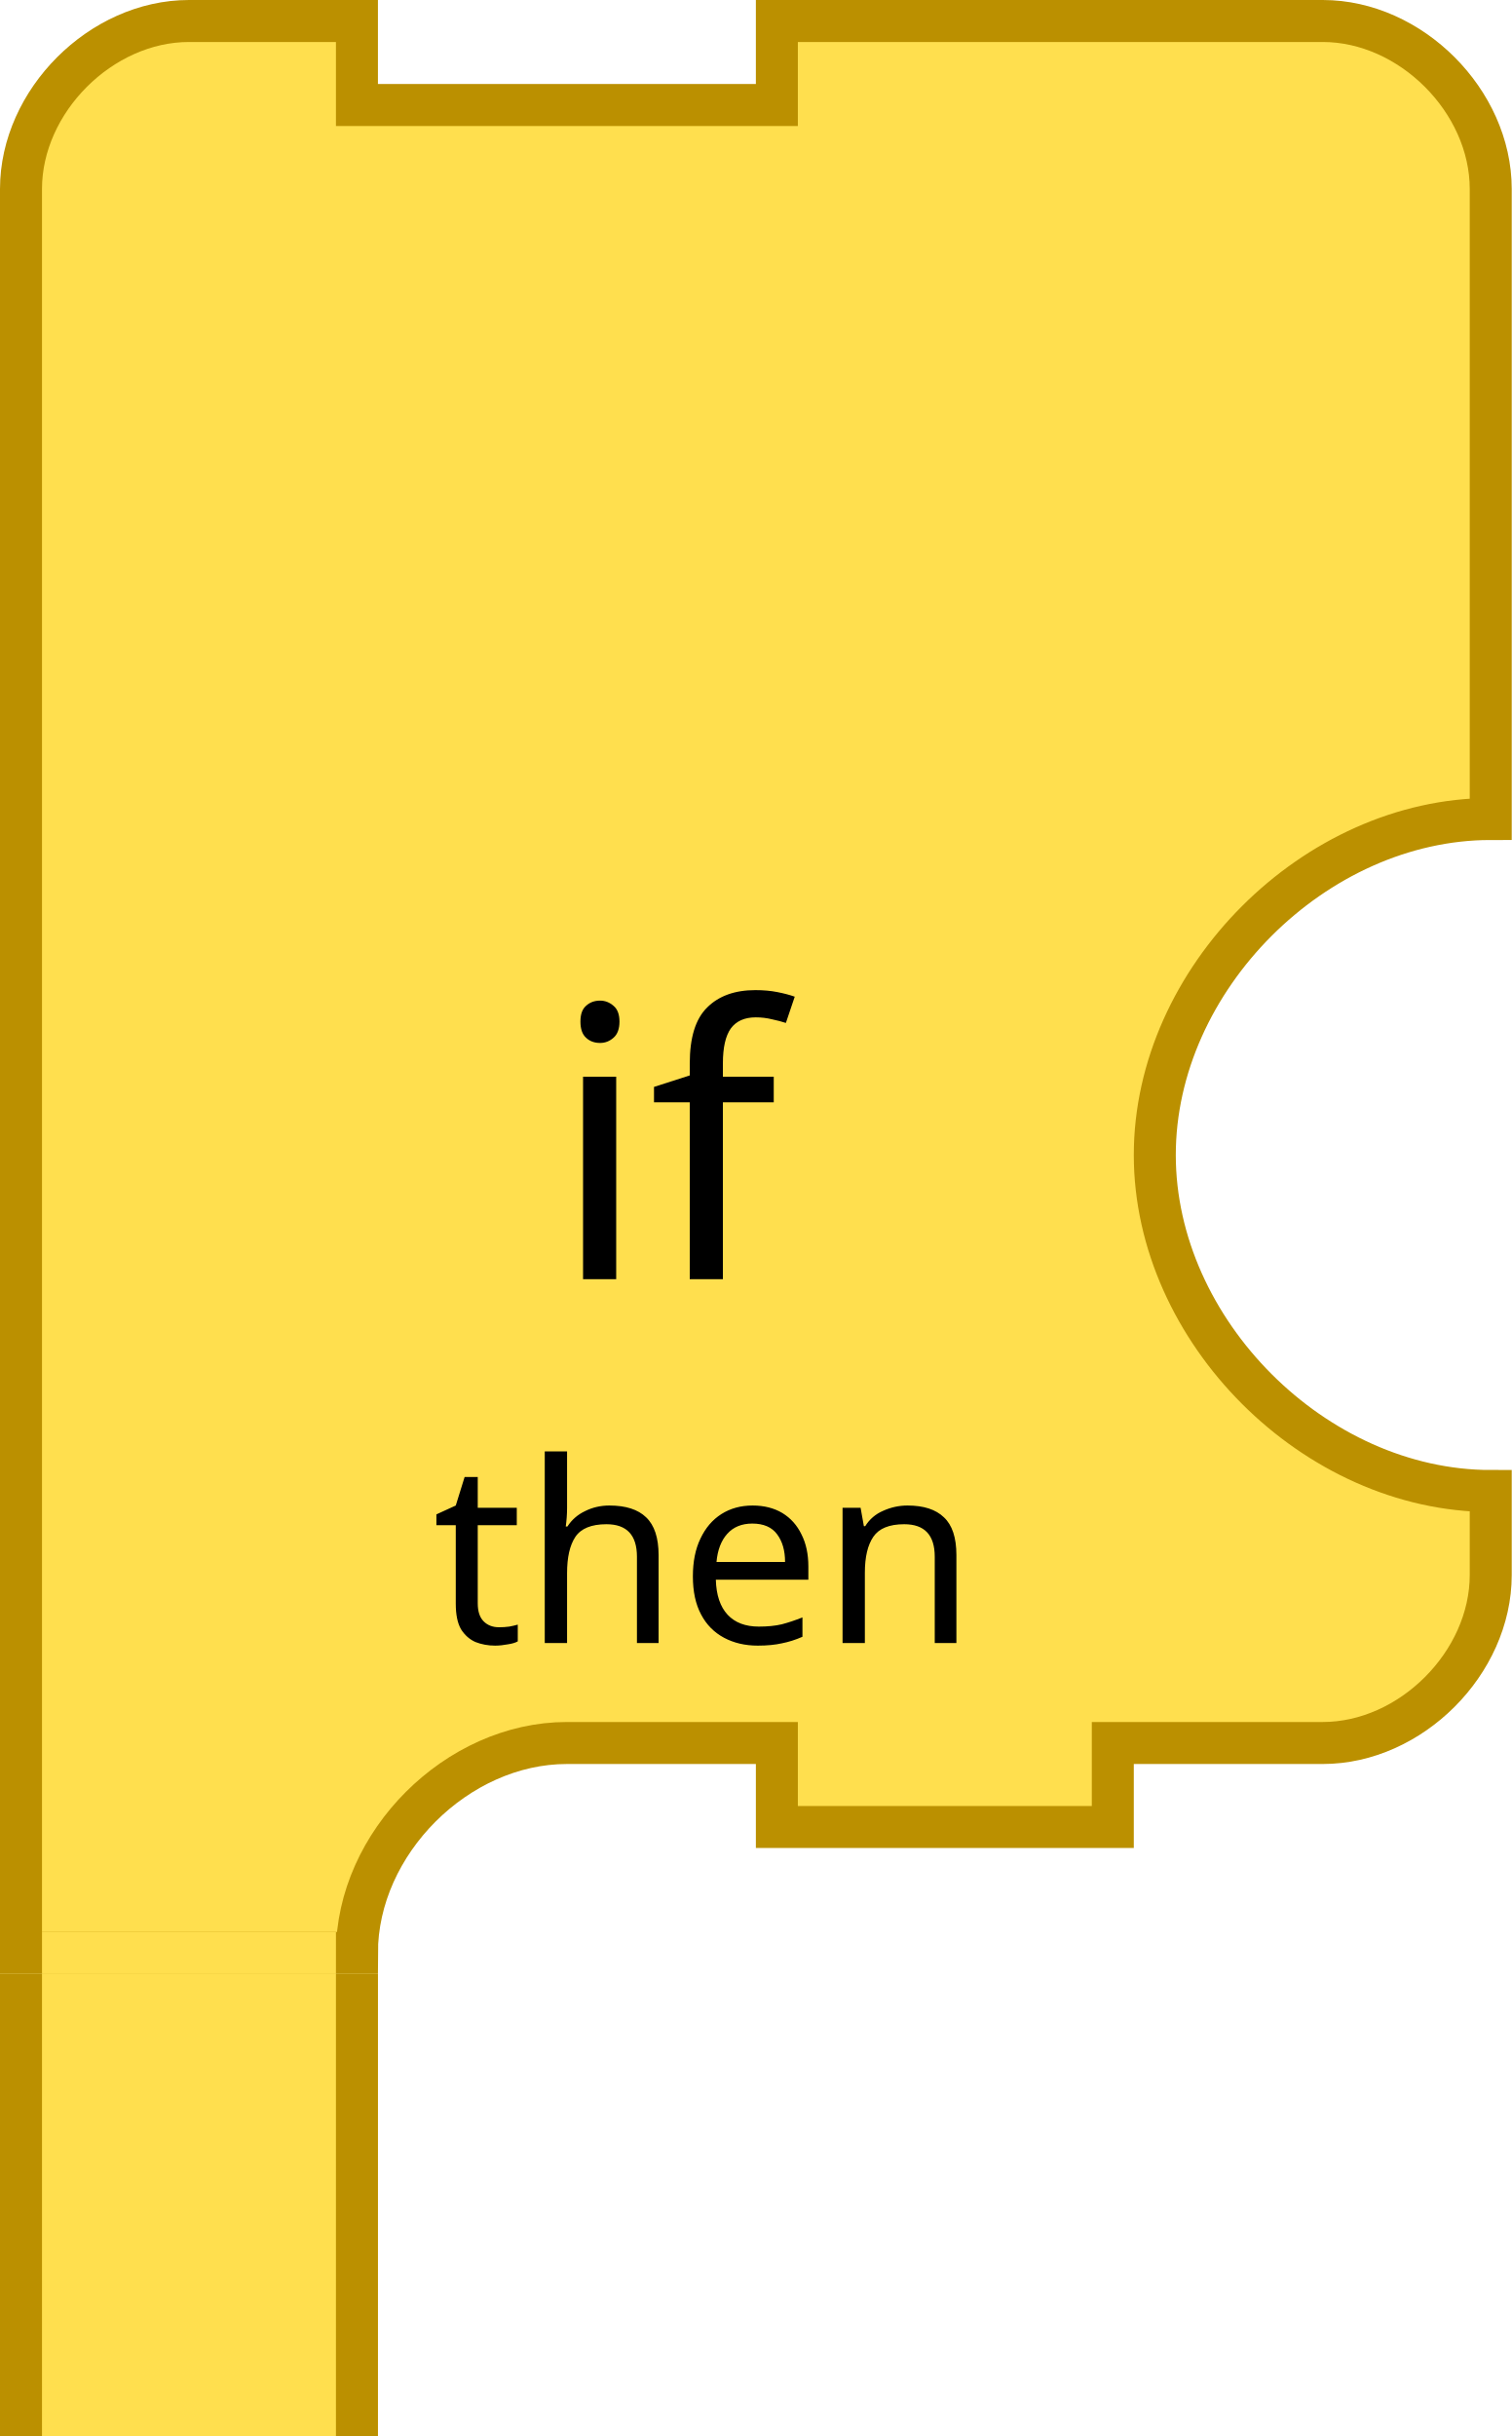
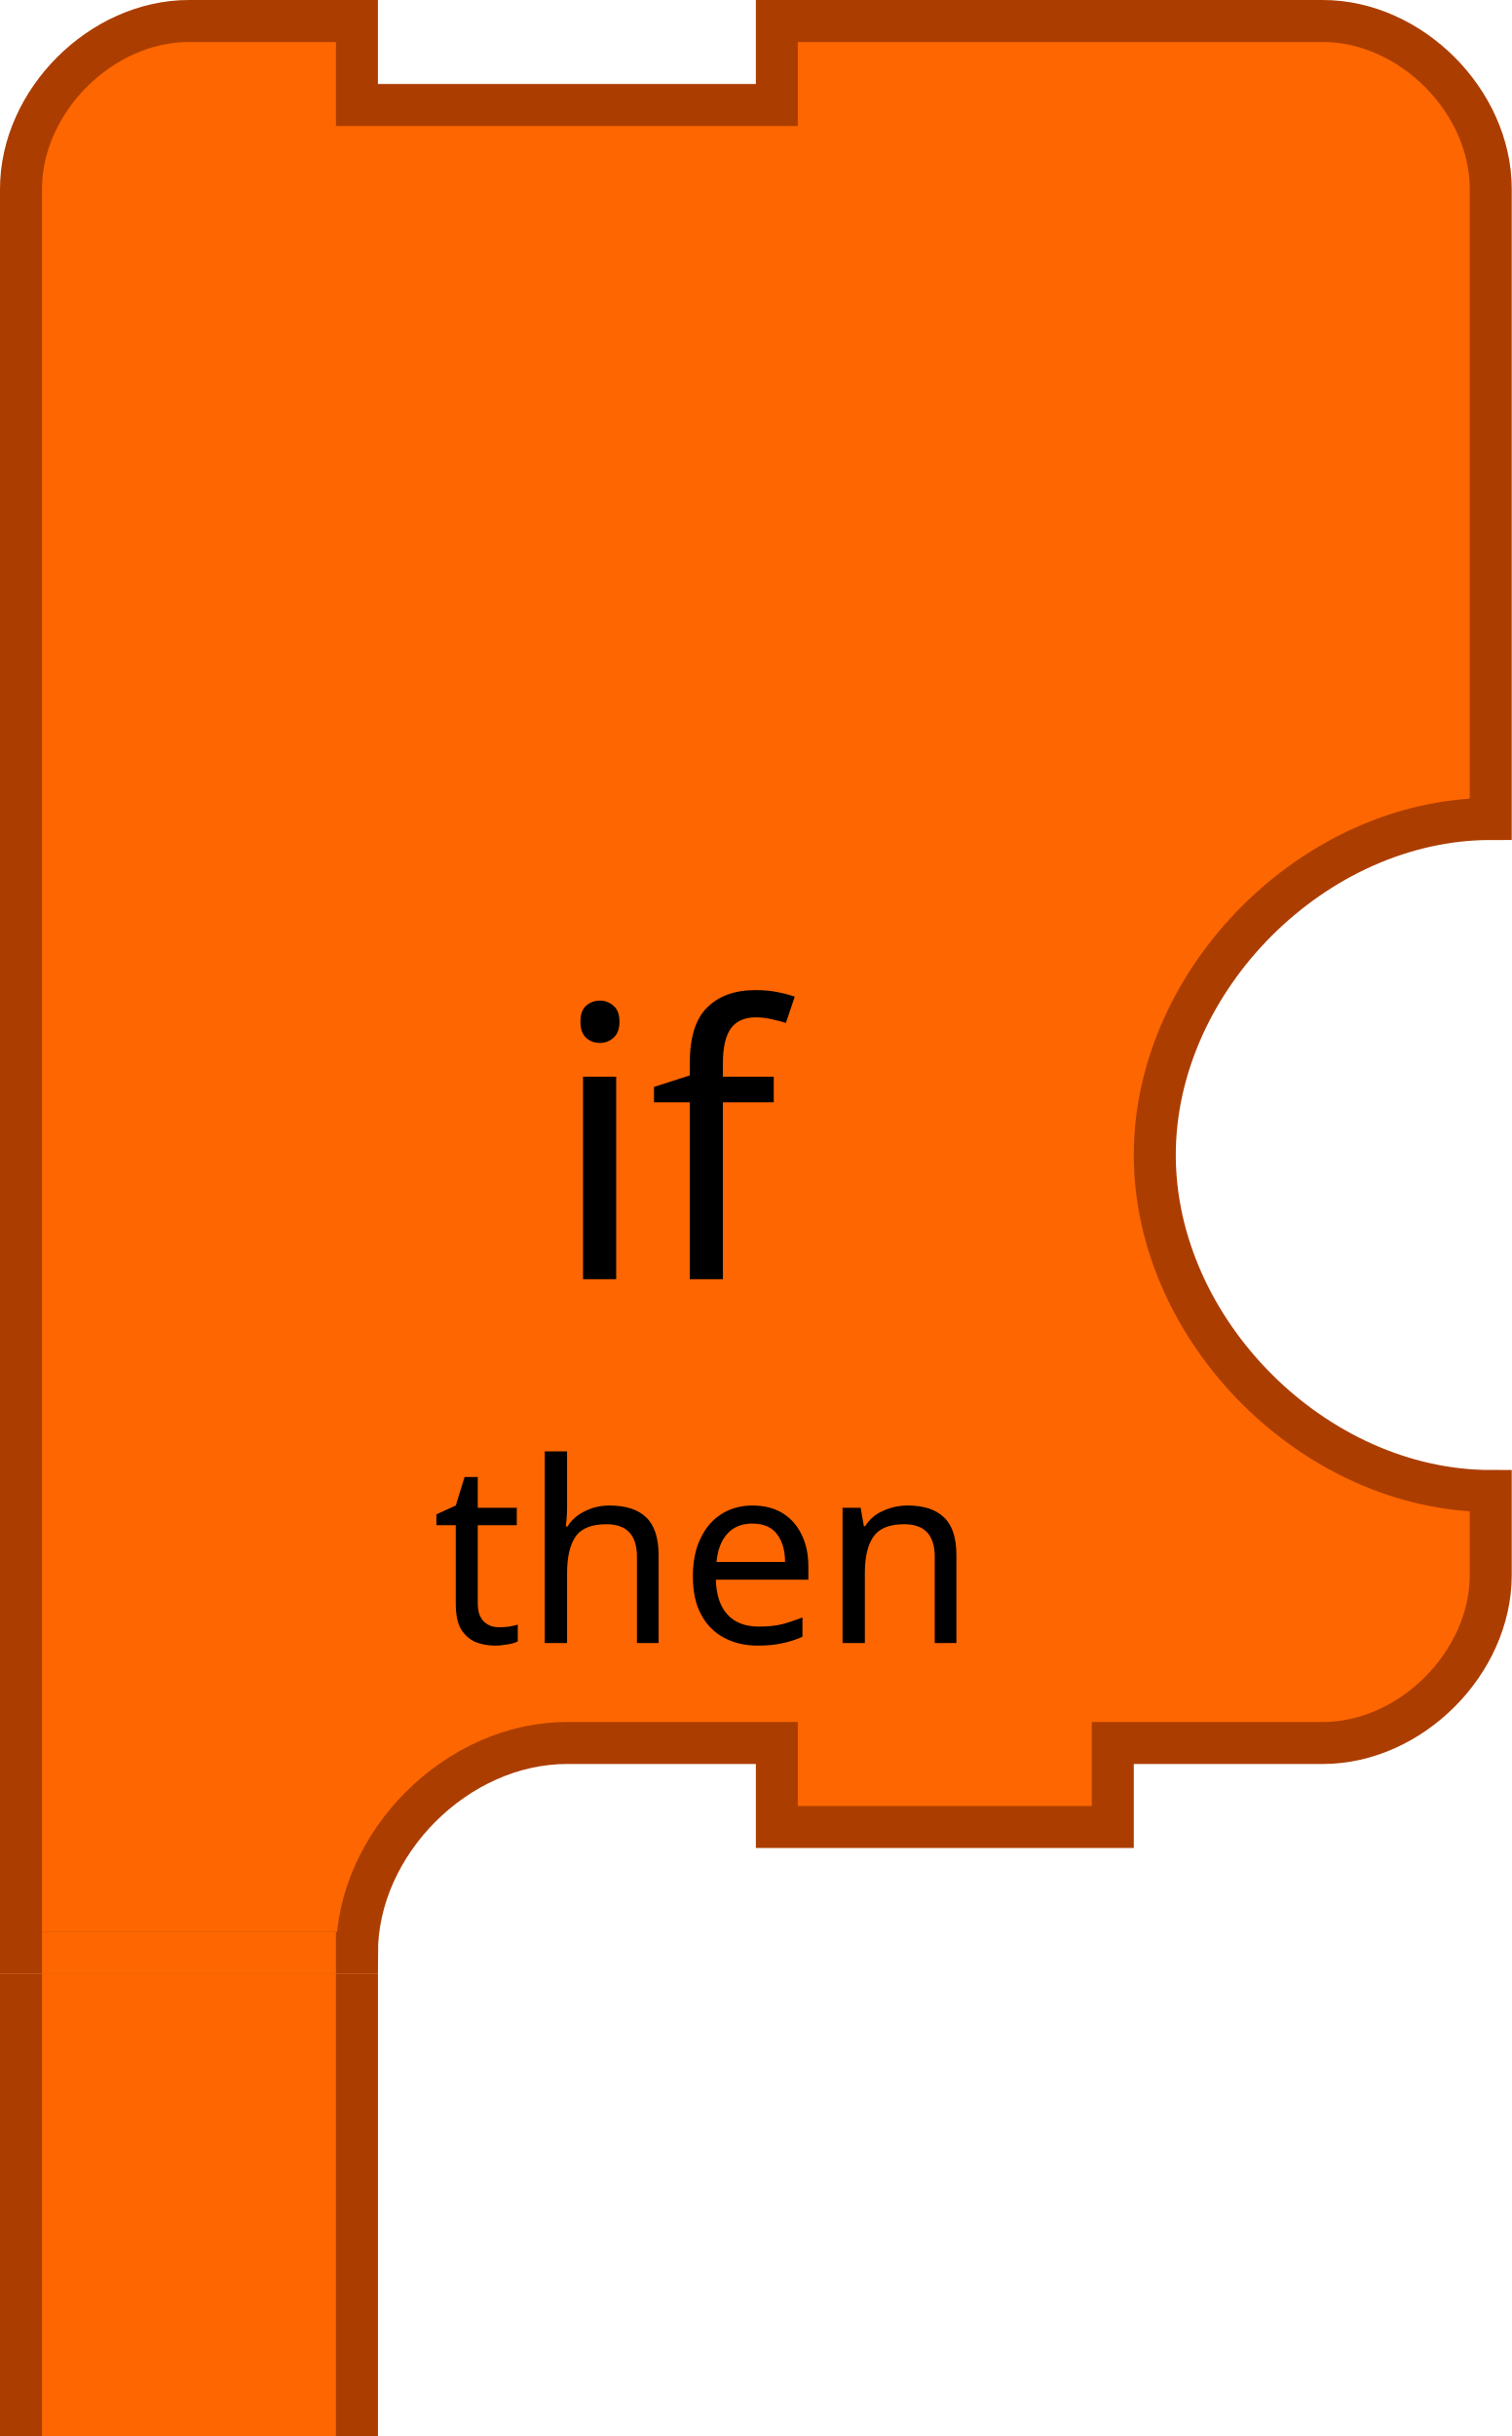
<svg xmlns="http://www.w3.org/2000/svg" version="1.1" width="72" height="116" id="svg2">
-   <defs id="defs10" />
  <g transform="scale(2,2)" id="g4">
-     <path d="m 0.5,8.5 0,-4 c 0,-2.094 1.906,-4 4,-4 l 4,0 0,2 10,0 0,-2 9,0 4,0 c 2.094,0 4,1.906 4,4 l 0,15 c -4.189,0 -8,3.811 -8,8 0,4.189 3.811,8 8,8 l 0,2 c 0,2.094 -1.906,4 -4,4 l -4,0 -1,0 0,2 -8,0 0,-2 -1,0 -4,0 c -2.618,0 -5,2.382 -5,5 l -8,0 z" id="path6" style="fill:#ffdf4e;fill-opacity:1;stroke:#bb9000;stroke-width:1;stroke-linecap:round;stroke-opacity:1" />
+     <path d="m 0.5,8.5 0,-4 c 0,-2.094 1.906,-4 4,-4 l 4,0 0,2 10,0 0,-2 9,0 4,0 c 2.094,0 4,1.906 4,4 l 0,15 c -4.189,0 -8,3.811 -8,8 0,4.189 3.811,8 8,8 l 0,2 c 0,2.094 -1.906,4 -4,4 l -4,0 -1,0 0,2 -8,0 0,-2 -1,0 -4,0 c -2.618,0 -5,2.382 -5,5 l -8,0 z" id="path6" style="fill:#fd6600;fill-opacity:1;stroke:#ac3d00;stroke-width:1;stroke-linecap:round;stroke-opacity:1" />
  </g>
-   <rect width="12.995" height="0.995" x="2.503" y="92.503" id="rect3831" style="fill:#ffdf4e;fill-opacity:1;fill-rule:nonzero;stroke:#ffdf4e;stroke-width:1.005;stroke-linecap:square;stroke-linejoin:miter;stroke-miterlimit:4;stroke-opacity:1;stroke-dasharray:none;stroke-dashoffset:0" />
+   <rect width="12.995" height="0.995" x="2.503" y="92.503" id="rect3831" style="fill:#fd6600;fill-opacity:1;fill-rule:nonzero;stroke:#fd6600;stroke-width:1.005;stroke-linecap:square;stroke-linejoin:miter;stroke-miterlimit:4;stroke-opacity:1;stroke-dasharray:none;stroke-dashoffset:0" />
  <text x="49.555" y="60.915" id="text2985" xml:space="preserve" style="font-size:16px;font-style:normal;font-weight:normal;text-align:end;line-height:125%;letter-spacing:0px;word-spacing:0px;text-anchor:end;fill:#000000;fill-opacity:1;stroke:none;font-family:Sans">
    <tspan x="49.555" y="60.915" id="tspan2987" style="font-size:18px">if</tspan>
  </text>
  <text x="59.008" y="78.237" id="text2989" xml:space="preserve" style="font-size:16px;font-style:normal;font-weight:normal;text-align:end;line-height:125%;letter-spacing:0px;word-spacing:0px;text-anchor:end;fill:#000000;fill-opacity:1;stroke:none;font-family:Sans">
    <tspan x="59.008" y="78.237" id="tspan2991" style="font-size:12px">then</tspan>
  </text>
-   <path d="m 1.105,95.105 15.79,0 c 0,6.597 0,13.194 0,19.79 l -15.79,0 z" id="path3062-1" style="fill:#ffdf4e;fill-opacity:1;stroke:#ffdf4e;stroke-width:2.21;stroke-linecap:round;stroke-opacity:1" />
-   <rect width="2" height="22" x="4.3043517e-08" y="94" id="rect4349-0" style="fill:#bb9000;fill-opacity:1;fill-rule:nonzero;stroke:none" />
-   <rect width="2" height="22" x="16" y="94" id="rect4349-8-9" style="fill:#bb9000;fill-opacity:1;fill-rule:nonzero;stroke:none" />
+   <path d="m 1.105,95.105 15.79,0 c 0,6.597 0,13.194 0,19.79 l -15.79,0 z" id="path3062-1" style="fill:#fd6600;fill-opacity:1;stroke:#fd6600;stroke-width:2.21;stroke-linecap:round;stroke-opacity:1" />
+   <rect width="2" height="22" x="4.3043517e-08" y="94" id="rect4349-0" style="fill:#ac3d00;fill-opacity:1;fill-rule:nonzero;stroke:none" />
+   <rect width="2" height="22" x="16" y="94" id="rect4349-8-9" style="fill:#ac3d00;fill-opacity:1;fill-rule:nonzero;stroke:none" />
</svg>
